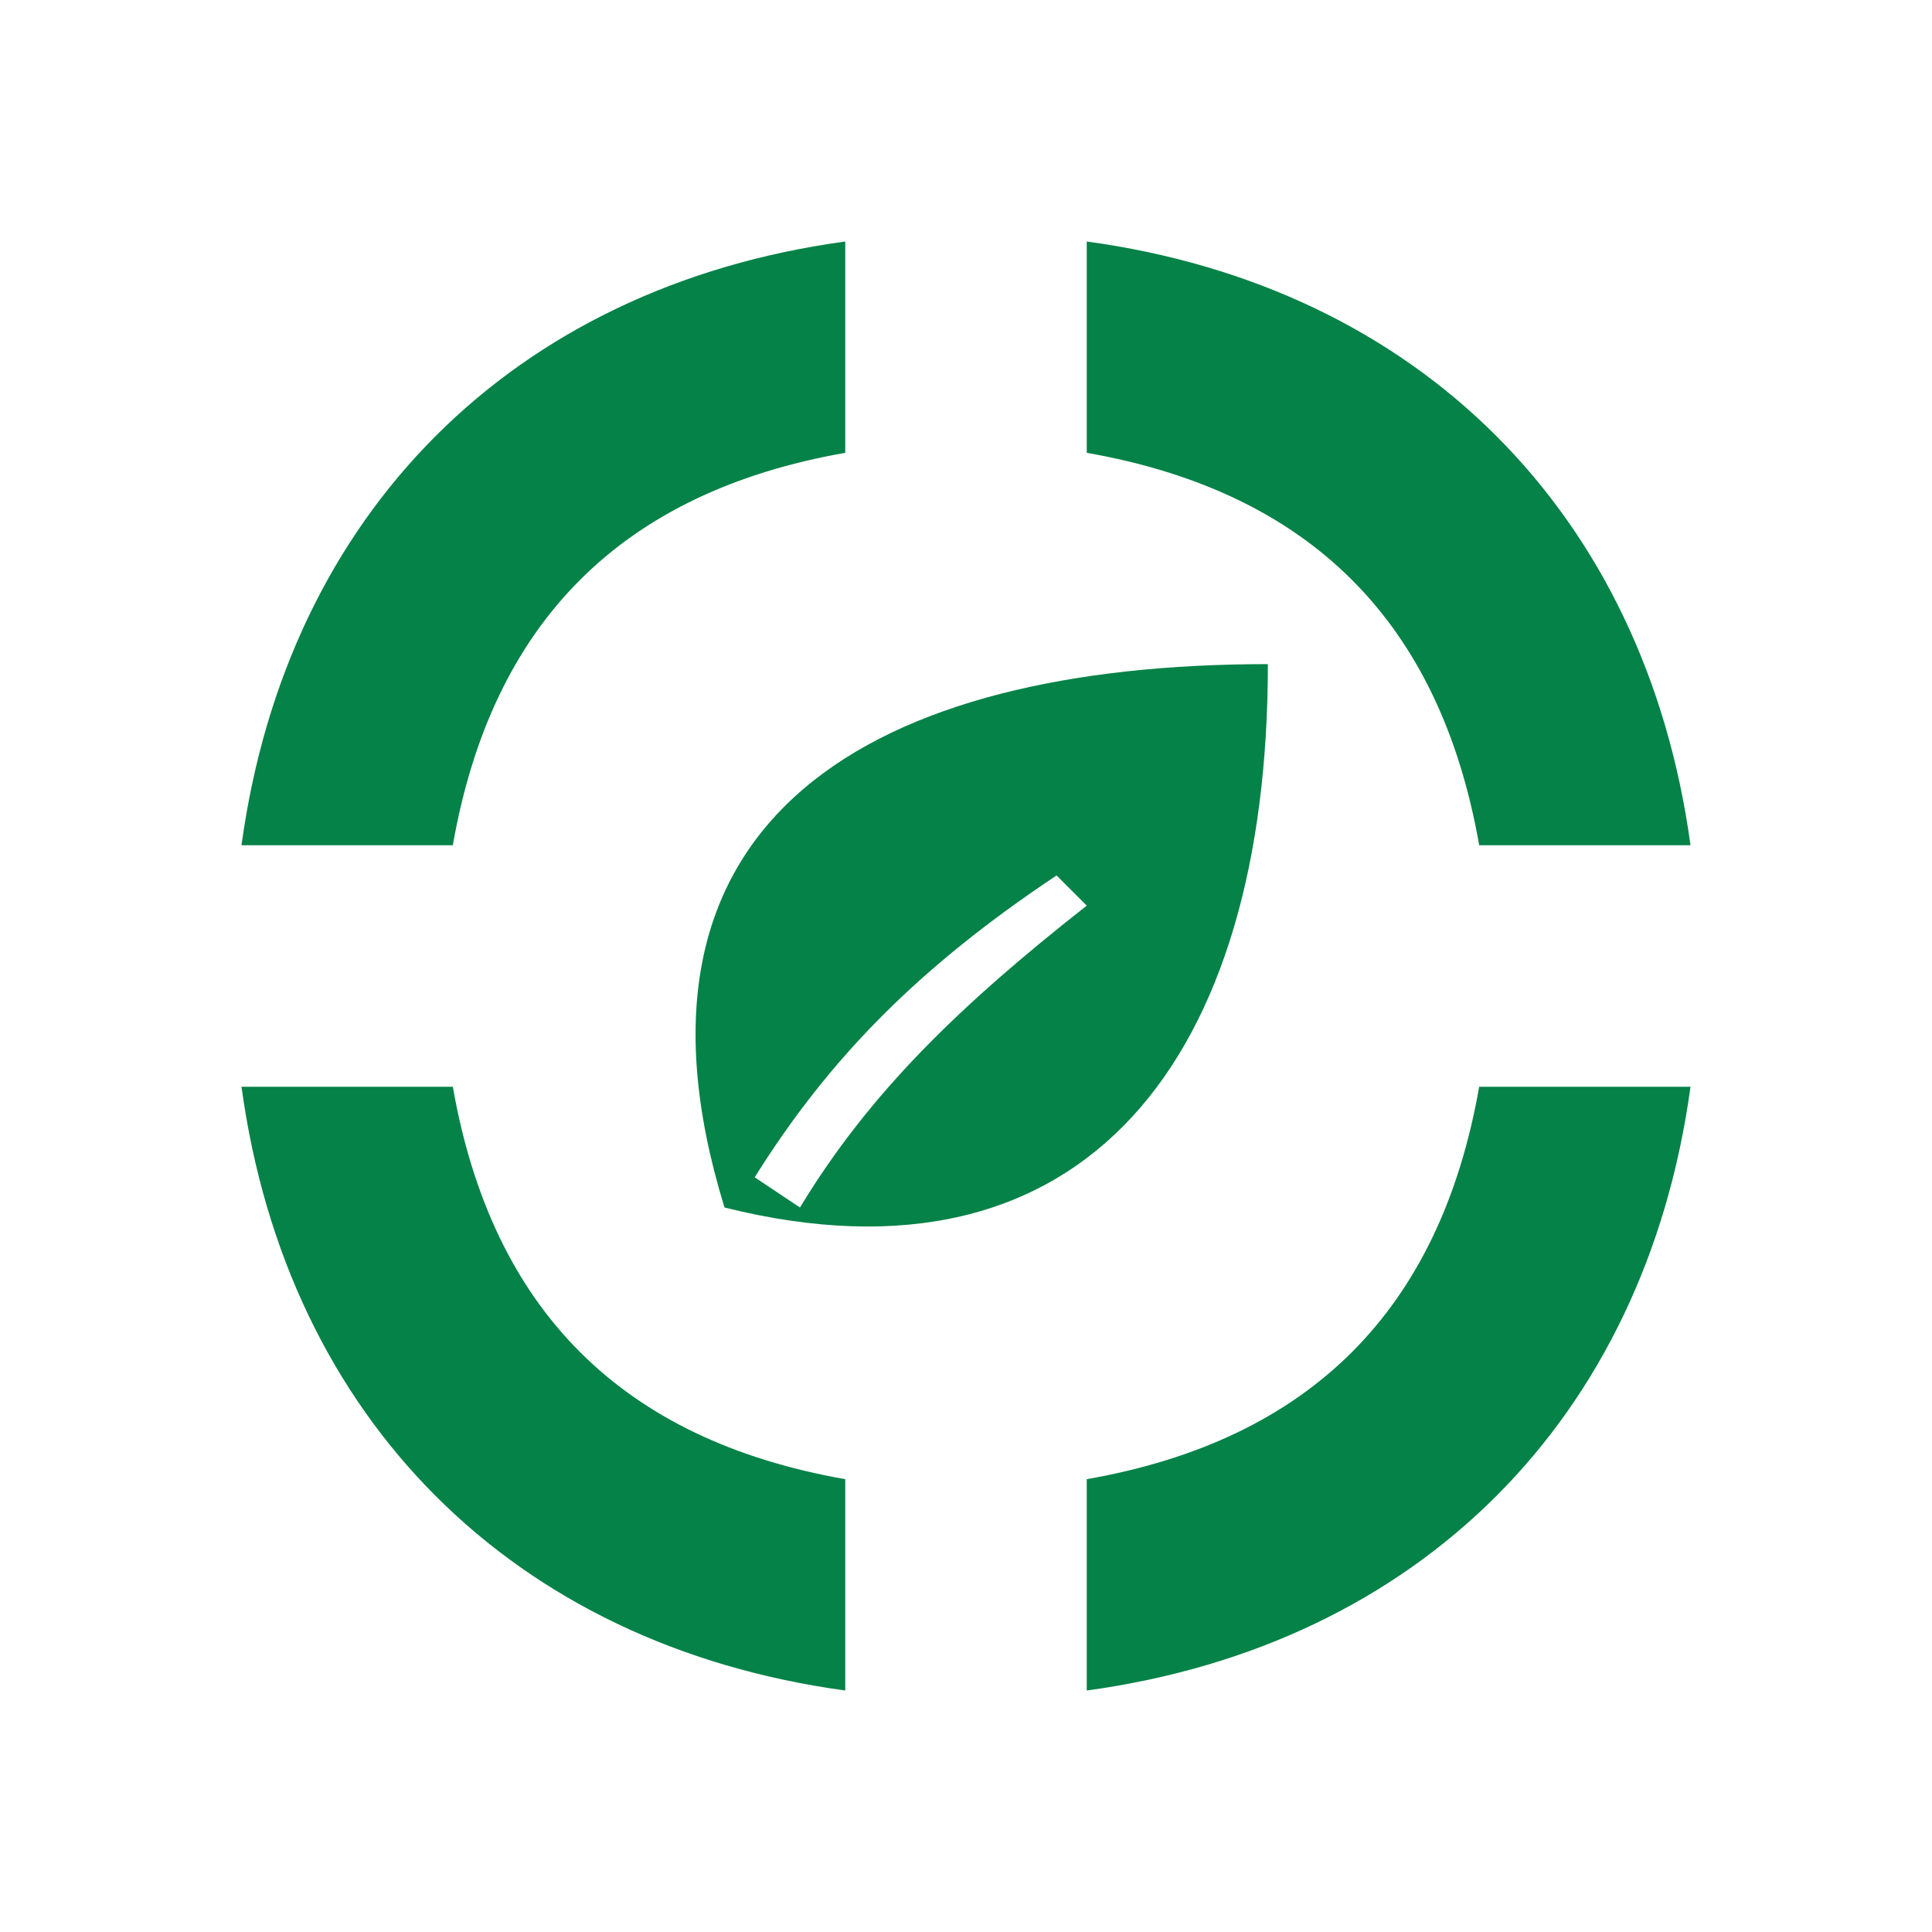
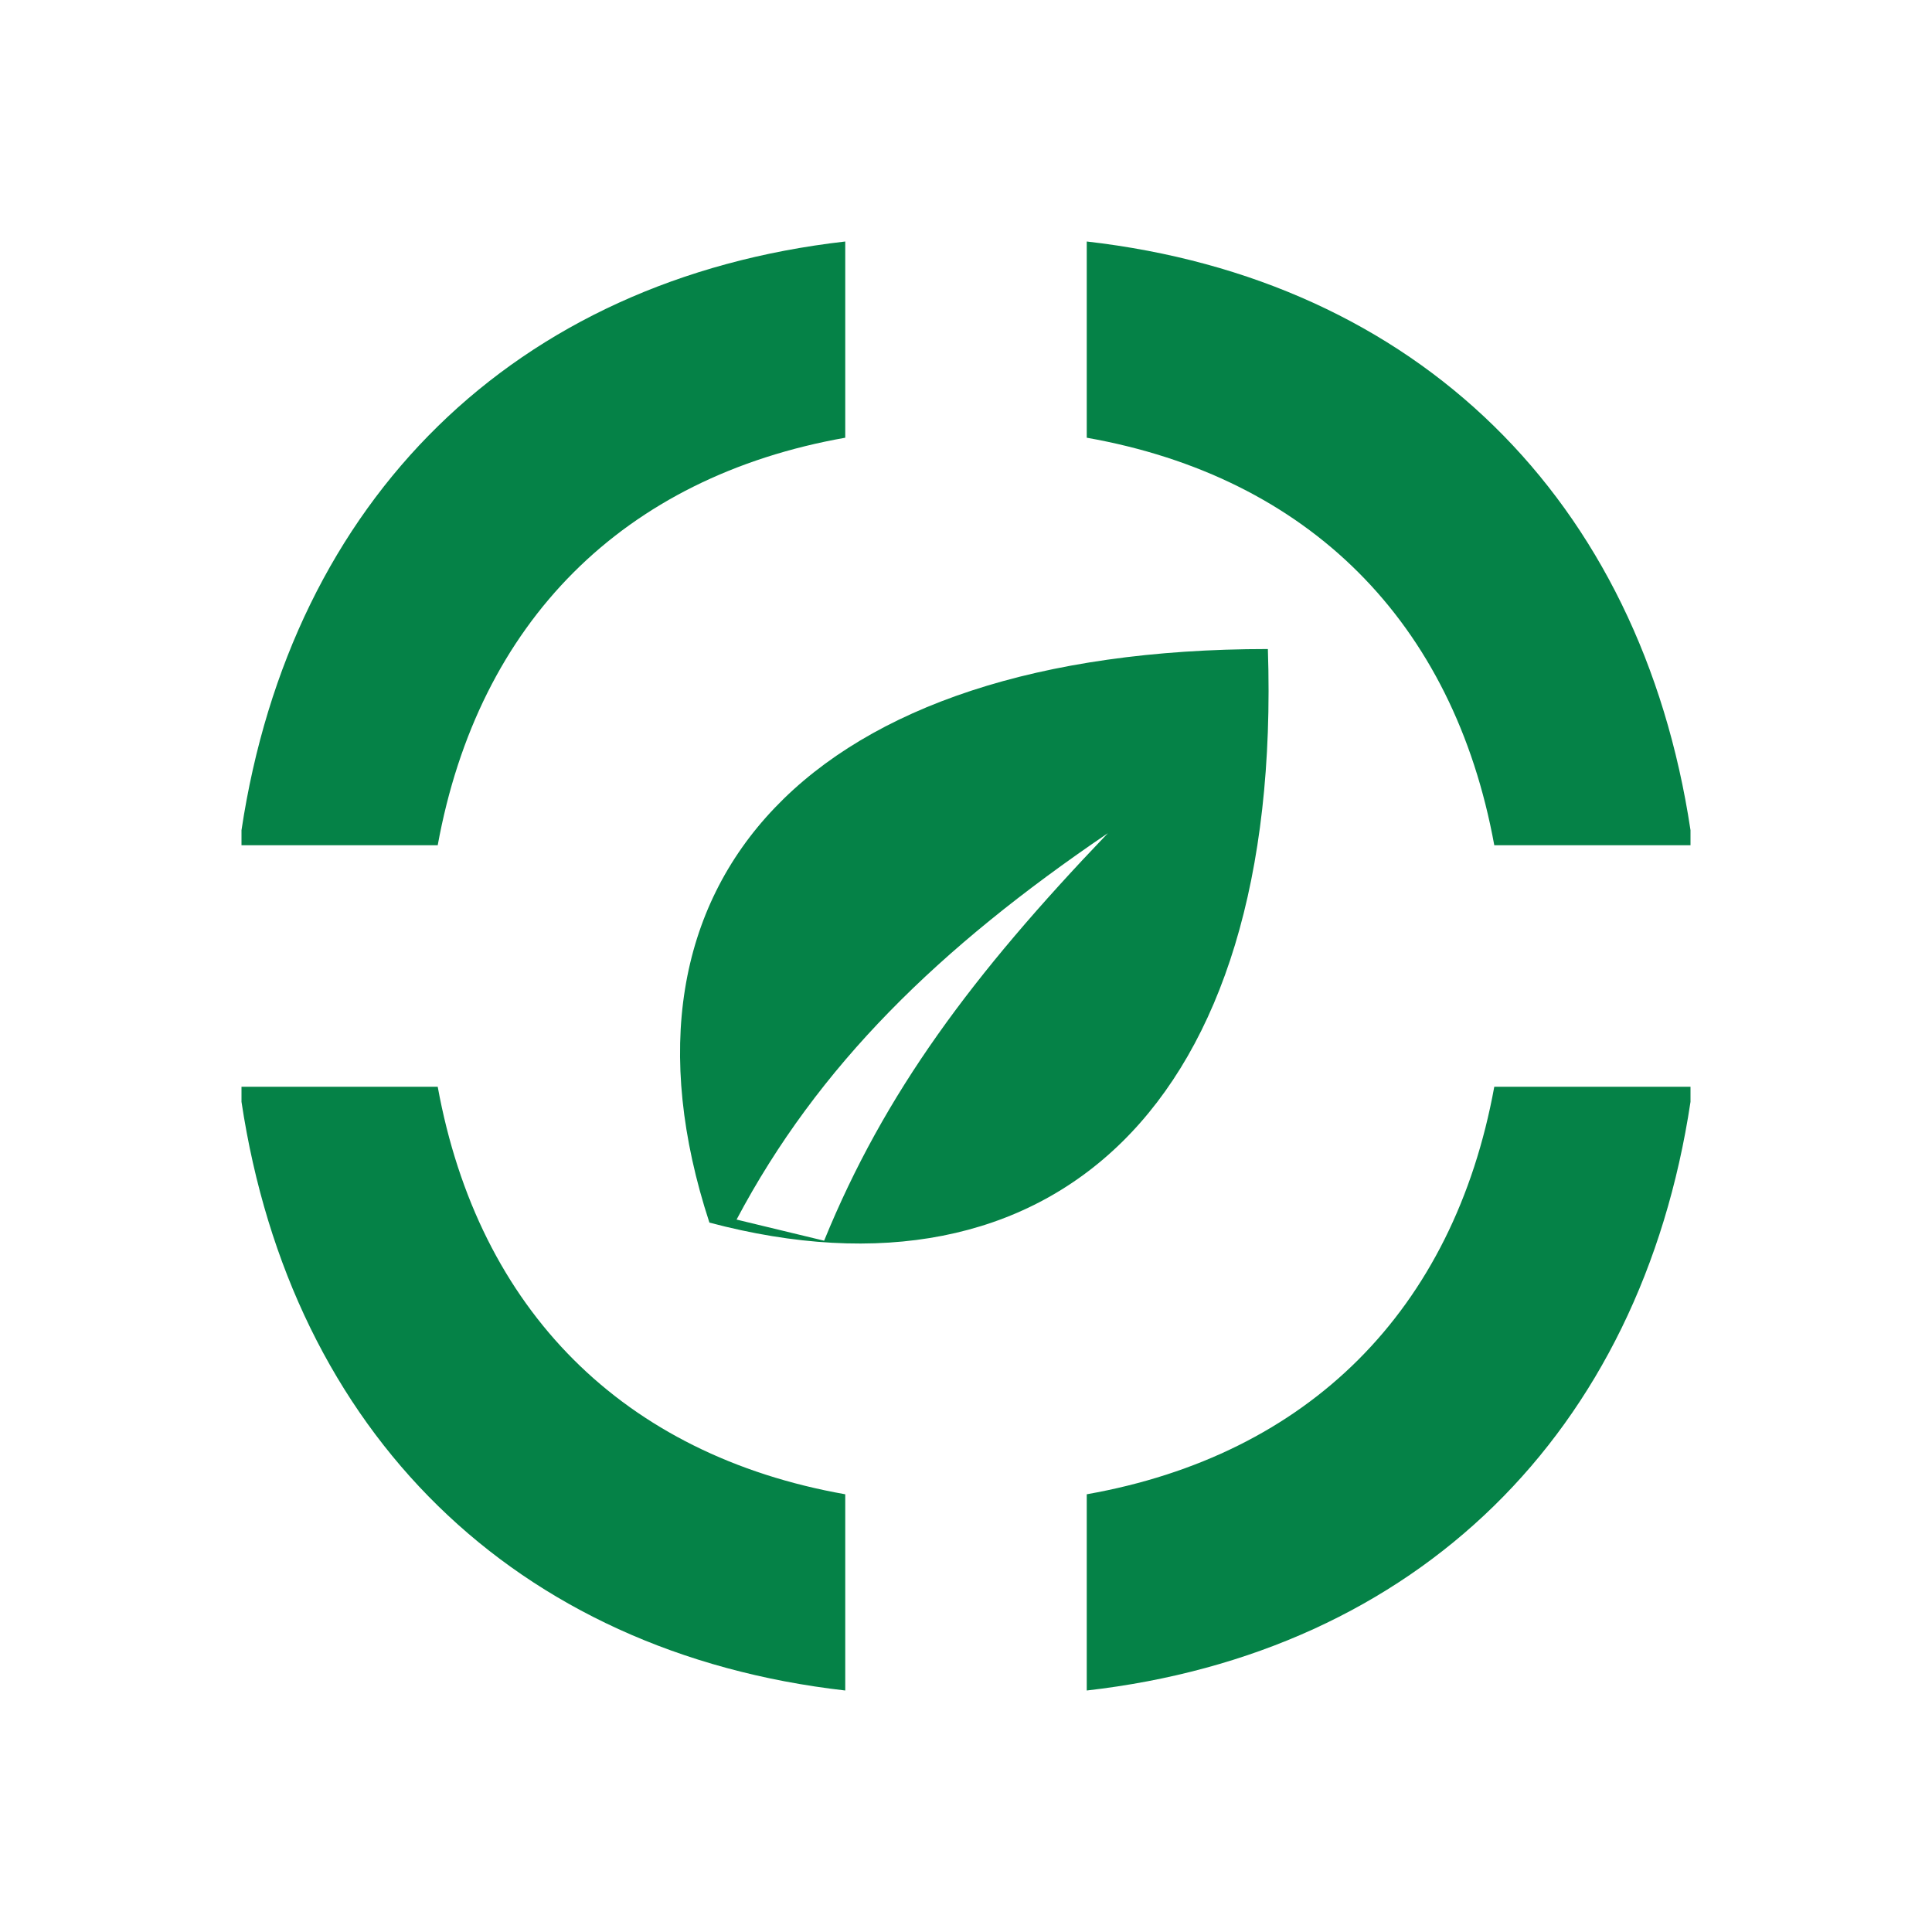
<svg xmlns="http://www.w3.org/2000/svg" width="64" height="64" viewBox="0 0 64 64" role="img" aria-labelledby="title desc">
-   <path fill="#058247" fill-rule="evenodd" d="M8 28C9.5 17 17 9.5 28 8V15C20.6 16.3 16.3 20.6 15 28Z M36 8C47 9.5 54.5 17 56 28H49C47.7 20.6 43.4 16.3 36 15Z M56 36C54.5 47 47 54.5 36 56V49C43.4 47.7 47.7 43.4 49 36Z M28 56C17 54.5 9.5 47 8 36H15C16.3 43.4 20.6 47.7 28 49Z M24 40C20 27 29 22 42 22C42 35 36 43 24 40Z M25 39C27.5 35 30.5 32 35 29L36 30C31.8 33.3 28.8 36.2 26.5 40Z" />
+   <path fill="#058247" fill-rule="evenodd" d="M8 27.5C9.65 16.55 17.05 9.25 28 8V14.5C20.65 15.8 15.85 20.6 14.5 28H8Z M36 8C46.95 9.25 54.35 16.55 56 27.5V28H49.5C48.15 20.6 43.35 15.8 36 14.5Z M56 36.5C54.35 47.45 46.95 54.75 36 56V49.5C43.35 48.2 48.15 43.4 49.5 36H56Z M28 56C17.05 54.75 9.65 47.45 8 36.5V36H14.5C15.85 43.4 20.65 48.2 28 49.5Z M23.5 40.5C19.8 29.2 26.8 21.5 42 21.5C42.5 36.7 34.8 43.5 23.5 40.5Z M24.4 40.4C27.1 35.3 31.1 31.4 36.7 27.6C32.2 32.3 29.3 36.2 27.3 41.1Z" />
</svg>
